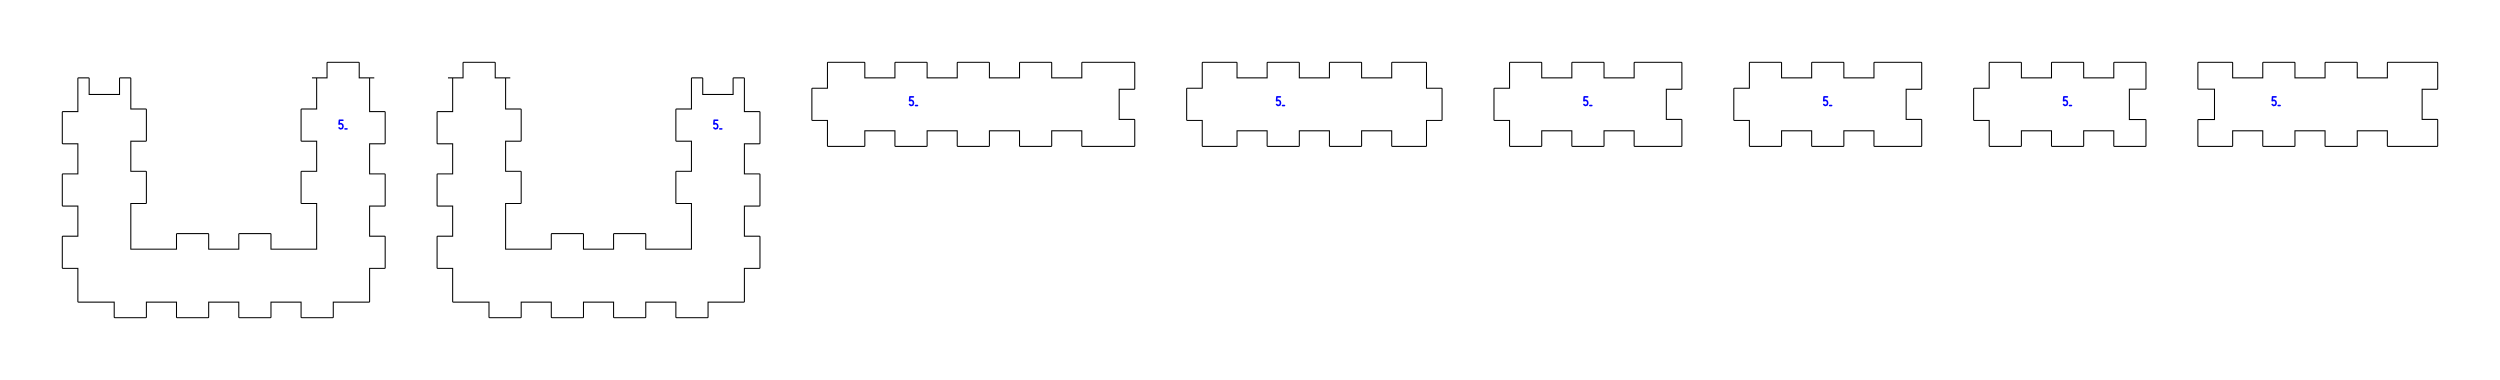
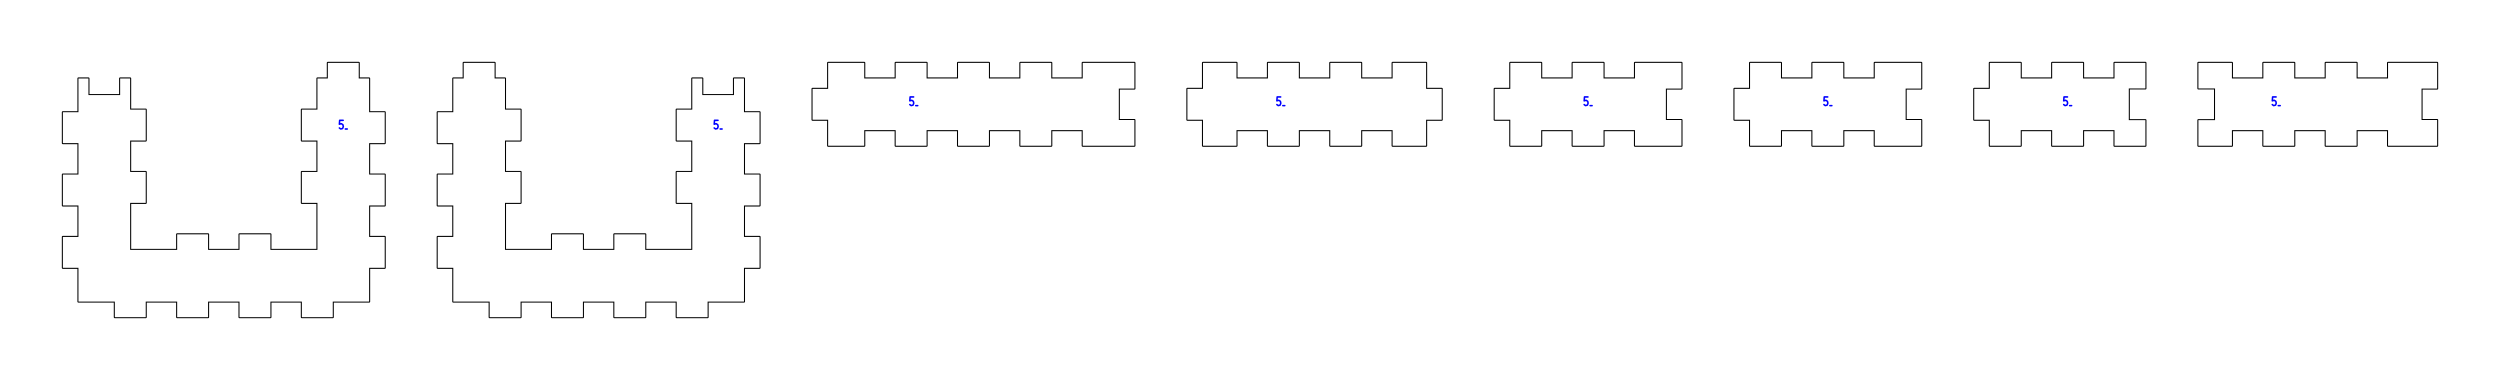
- <svg xmlns="http://www.w3.org/2000/svg" width="481.60mm" height="73.20mm" viewBox="0 0 481.60 73.20">
+ <svg xmlns="http://www.w3.org/2000/svg" width="481.20mm" height="73.15mm" viewBox="0 0 481.20 73.15">
  <g transform="translate(12.000,12.000)">
    <g transform="translate(-10.000,-10.000)">
-       <path d="M 13.100 56.200 H 20.000 V 59.100 C 20.000 59.155 20.045 59.200 20.100 59.200 H 26.100 C 26.155 59.200 26.200 59.155 26.200 59.100 V 56.200 H 32.000 V 59.100 C 32.000 59.155 32.045 59.200 32.100 59.200 H 38.100 C 38.155 59.200 38.200 59.155 38.200 59.100 V 56.200 H 44.000 V 59.100 C 44.000 59.155 44.045 59.200 44.100 59.200 H 50.100 C 50.155 59.200 50.200 59.155 50.200 59.100 V 56.200 H 56.000 V 59.100 C 56.000 59.155 56.045 59.200 56.100 59.200 H 62.100 C 62.155 59.200 62.200 59.155 62.200 59.100 V 56.200 H 69.100 C 69.155 56.200 69.200 56.155 69.200 56.100 V 49.700 H 72.100 C 72.155 49.700 72.200 49.655 72.200 49.600 V 43.600 C 72.200 43.545 72.155 43.500 72.100 43.500 H 69.200 V 37.700 H 72.100 C 72.155 37.700 72.200 37.655 72.200 37.600 V 31.600 C 72.200 31.545 72.155 31.500 72.100 31.500 H 69.200 V 25.700 H 72.100 C 72.155 25.700 72.200 25.655 72.200 25.600 V 19.600 C 72.200 19.545 72.155 19.500 72.100 19.500 H 69.200 V 13.100 C 69.200 13.045 69.155 13.000 69.100 13.000 H 70.100 H 67.200 V 10.100 C 67.200 10.045 67.155 10.000 67.100 10.000 H 61.100 C 61.045 10.000 61.000 10.045 61.000 10.100 V 13.000 H 58.100 H 59.100 C 59.045 13.000 59.000 13.045 59.000 13.100 V 19.000 H 56.100 C 56.045 19.000 56.000 19.045 56.000 19.100 V 25.100 C 56.000 25.155 56.045 25.200 56.100 25.200 H 59.000 V 31.000 H 56.100 C 56.045 31.000 56.000 31.045 56.000 31.100 V 37.100 C 56.000 37.155 56.045 37.200 56.100 37.200 H 59.000 V 43.100 V 46.000 H 56.100 H 50.200 V 43.100 C 50.200 43.045 50.155 43.000 50.100 43.000 H 44.100 C 44.045 43.000 44.000 43.045 44.000 43.100 V 46.000 H 38.200 V 43.100 C 38.200 43.045 38.155 43.000 38.100 43.000 H 32.100 C 32.045 43.000 32.000 43.045 32.000 43.100 V 46.000 H 26.100 H 23.200 V 43.100 V 37.200 H 26.100 C 26.155 37.200 26.200 37.155 26.200 37.100 V 31.100 C 26.200 31.045 26.155 31.000 26.100 31.000 H 23.200 V 25.200 H 26.100 C 26.155 25.200 26.200 25.155 26.200 25.100 V 19.100 C 26.200 19.045 26.155 19.000 26.100 19.000 H 23.200 V 13.100 C 23.200 13.045 23.155 13.000 23.100 13.000 H 21.125 C 21.070 13.000 21.025 13.045 21.025 13.100 V 13.300 V 16.200 H 18.125 H 18.075 H 15.175 V 13.300 V 13.100 C 15.175 13.045 15.130 13.000 15.075 13.000 H 13.100 C 13.045 13.000 13.000 13.045 13.000 13.100 V 19.500 H 10.100 C 10.045 19.500 10.000 19.545 10.000 19.600 V 25.600 C 10.000 25.655 10.045 25.700 10.100 25.700 H 13.000 V 31.500 H 10.100 C 10.045 31.500 10.000 31.545 10.000 31.600 V 37.600 C 10.000 37.655 10.045 37.700 10.100 37.700 H 13.000 V 43.500 H 10.100 C 10.045 43.500 10.000 43.545 10.000 43.600 V 49.600 C 10.000 49.655 10.045 49.700 10.100 49.700 H 13.000 V 56.100 C 13.000 56.155 13.045 56.200 13.100 56.200 Z" fill="none" stroke="#000000" stroke-width="0.2" />
+       <path d="M 13.075 56.150 H 20.000 V 59.075 C 20.000 59.116 20.034 59.150 20.075 59.150 H 26.075 C 26.116 59.150 26.150 59.116 26.150 59.075 V 56.150 H 32.000 V 59.075 C 32.000 59.116 32.034 59.150 32.075 59.150 H 38.075 C 38.116 59.150 38.150 59.116 38.150 59.075 V 56.150 H 44.000 V 59.075 C 44.000 59.116 44.034 59.150 44.075 59.150 H 50.075 C 50.116 59.150 50.150 59.116 50.150 59.075 V 56.150 H 56.000 V 59.075 C 56.000 59.116 56.034 59.150 56.075 59.150 H 62.075 C 62.116 59.150 62.150 59.116 62.150 59.075 V 56.150 H 69.075 C 69.116 56.150 69.150 56.116 69.150 56.075 V 49.650 H 72.075 C 72.116 49.650 72.150 49.616 72.150 49.575 V 43.575 C 72.150 43.534 72.116 43.500 72.075 43.500 H 69.150 V 37.650 H 72.075 C 72.116 37.650 72.150 37.616 72.150 37.575 V 31.575 C 72.150 31.534 72.116 31.500 72.075 31.500 H 69.150 V 25.650 H 72.075 C 72.116 25.650 72.150 25.616 72.150 25.575 V 19.575 C 72.150 19.534 72.116 19.500 72.075 19.500 H 69.150 V 13.075 C 69.150 13.034 69.116 13.000 69.075 13.000 H 67.150 V 10.075 C 67.150 10.034 67.116 10.000 67.075 10.000 H 61.075 C 61.034 10.000 61.000 10.034 61.000 10.075 V 13.000 H 59.075 C 59.034 13.000 59.000 13.034 59.000 13.075 V 19.000 H 56.075 C 56.034 19.000 56.000 19.034 56.000 19.075 V 25.075 C 56.000 25.116 56.034 25.150 56.075 25.150 H 59.000 V 31.000 H 56.075 C 56.034 31.000 56.000 31.034 56.000 31.075 V 37.075 C 56.000 37.116 56.034 37.150 56.075 37.150 H 59.000 V 43.075 V 46.000 H 56.075 H 50.150 V 43.075 C 50.150 43.034 50.116 43.000 50.075 43.000 H 44.075 C 44.034 43.000 44.000 43.034 44.000 43.075 V 46.000 H 38.150 V 43.075 C 38.150 43.034 38.116 43.000 38.075 43.000 H 32.075 C 32.034 43.000 32.000 43.034 32.000 43.075 V 46.000 H 26.075 H 23.150 V 43.075 V 37.150 H 26.075 C 26.116 37.150 26.150 37.116 26.150 37.075 V 31.075 C 26.150 31.034 26.116 31.000 26.075 31.000 H 23.150 V 25.150 H 26.075 C 26.116 25.150 26.150 25.116 26.150 25.075 V 19.075 C 26.150 19.034 26.116 19.000 26.075 19.000 H 23.150 V 13.075 C 23.150 13.034 23.116 13.000 23.075 13.000 H 21.100 C 21.059 13.000 21.025 13.034 21.025 13.075 V 13.275 V 16.200 H 18.100 H 18.050 H 15.125 V 13.275 V 13.075 C 15.125 13.034 15.091 13.000 15.050 13.000 H 13.075 C 13.034 13.000 13.000 13.034 13.000 13.075 V 19.500 H 10.075 C 10.034 19.500 10.000 19.534 10.000 19.575 V 25.575 C 10.000 25.616 10.034 25.650 10.075 25.650 H 13.000 V 31.500 H 10.075 C 10.034 31.500 10.000 31.534 10.000 31.575 V 37.575 C 10.000 37.616 10.034 37.650 10.075 37.650 H 13.000 V 43.500 H 10.075 C 10.034 43.500 10.000 43.534 10.000 43.575 V 49.575 C 10.000 49.616 10.034 49.650 10.075 49.650 H 13.000 V 56.075 C 13.000 56.116 13.034 56.150 13.075 56.150 Z" fill="none" stroke="#000000" stroke-width="0.2" />
    </g>
    <g transform="translate(53.17,12.83)">
      <polyline points="0.88,-1.67 0.21,-1.67 0.15,-0.92 0.52,-1.03 0.83,-0.83 0.91,-0.47 0.78,-0.10 0.41,0.00 0.15,-0.20" fill="none" stroke="#0000ff" stroke-width="0.3" stroke-linecap="round" stroke-linejoin="round" />
      <polyline points="1.30,0.00 1.67,0.00" fill="none" stroke="#0000ff" stroke-width="0.3" stroke-linecap="round" stroke-linejoin="round" />
    </g>
  </g>
-   <g transform="translate(84.200,12.000)">
-     <g transform="translate(-73.700,-10.000)">
-       <path d="M 132.800 56.200 H 125.900 V 59.100 C 125.900 59.155 125.855 59.200 125.800 59.200 H 119.800 C 119.745 59.200 119.700 59.155 119.700 59.100 V 56.200 H 113.900 V 59.100 C 113.900 59.155 113.855 59.200 113.800 59.200 H 107.800 C 107.745 59.200 107.700 59.155 107.700 59.100 V 56.200 H 101.900 V 59.100 C 101.900 59.155 101.855 59.200 101.800 59.200 H 95.800 C 95.745 59.200 95.700 59.155 95.700 59.100 V 56.200 H 89.900 V 59.100 C 89.900 59.155 89.855 59.200 89.800 59.200 H 83.800 C 83.745 59.200 83.700 59.155 83.700 59.100 V 56.200 H 76.800 C 76.745 56.200 76.700 56.155 76.700 56.100 V 49.700 H 73.800 C 73.745 49.700 73.700 49.655 73.700 49.600 V 43.600 C 73.700 43.545 73.745 43.500 73.800 43.500 H 76.700 V 37.700 H 73.800 C 73.745 37.700 73.700 37.655 73.700 37.600 V 31.600 C 73.700 31.545 73.745 31.500 73.800 31.500 H 76.700 V 25.700 H 73.800 C 73.745 25.700 73.700 25.655 73.700 25.600 V 19.600 C 73.700 19.545 73.745 19.500 73.800 19.500 H 76.700 V 13.100 C 76.700 13.045 76.745 13.000 76.800 13.000 H 75.800 H 78.700 V 10.100 C 78.700 10.045 78.745 10.000 78.800 10.000 H 84.800 C 84.855 10.000 84.900 10.045 84.900 10.100 V 13.000 H 87.800 H 86.800 C 86.855 13.000 86.900 13.045 86.900 13.100 V 19.000 H 89.800 C 89.855 19.000 89.900 19.045 89.900 19.100 V 25.100 C 89.900 25.155 89.855 25.200 89.800 25.200 H 86.900 V 31.000 H 89.800 C 89.855 31.000 89.900 31.045 89.900 31.100 V 37.100 C 89.900 37.155 89.855 37.200 89.800 37.200 H 86.900 V 43.100 V 46.000 H 89.800 H 95.700 V 43.100 C 95.700 43.045 95.745 43.000 95.800 43.000 H 101.800 C 101.855 43.000 101.900 43.045 101.900 43.100 V 46.000 H 107.700 V 43.100 C 107.700 43.045 107.745 43.000 107.800 43.000 H 113.800 C 113.855 43.000 113.900 43.045 113.900 43.100 V 46.000 H 119.800 H 122.700 V 43.100 V 37.200 H 119.800 C 119.745 37.200 119.700 37.155 119.700 37.100 V 31.100 C 119.700 31.045 119.745 31.000 119.800 31.000 H 122.700 V 25.200 H 119.800 C 119.745 25.200 119.700 25.155 119.700 25.100 V 19.100 C 119.700 19.045 119.745 19.000 119.800 19.000 H 122.700 V 13.100 C 122.700 13.045 122.745 13.000 122.800 13.000 H 124.775 C 124.830 13.000 124.875 13.045 124.875 13.100 V 13.300 V 16.200 H 127.775 H 127.825 H 130.725 V 13.300 V 13.100 C 130.725 13.045 130.770 13.000 130.825 13.000 H 132.800 C 132.855 13.000 132.900 13.045 132.900 13.100 V 19.500 H 135.800 C 135.855 19.500 135.900 19.545 135.900 19.600 V 25.600 C 135.900 25.655 135.855 25.700 135.800 25.700 H 132.900 V 31.500 H 135.800 C 135.855 31.500 135.900 31.545 135.900 31.600 V 37.600 C 135.900 37.655 135.855 37.700 135.800 37.700 H 132.900 V 43.500 H 135.800 C 135.855 43.500 135.900 43.545 135.900 43.600 V 49.600 C 135.900 49.655 135.855 49.700 135.800 49.700 H 132.900 V 56.100 C 132.900 56.155 132.855 56.200 132.800 56.200 Z" fill="none" stroke="#000000" stroke-width="0.2" />
+   <g transform="translate(84.150,12.000)">
+     <g transform="translate(-73.650,-10.000)">
+       <path d="M 132.725 56.150 H 125.800 V 59.075 C 125.800 59.116 125.766 59.150 125.725 59.150 H 119.725 C 119.684 59.150 119.650 59.116 119.650 59.075 V 56.150 H 113.800 V 59.075 C 113.800 59.116 113.766 59.150 113.725 59.150 H 107.725 C 107.684 59.150 107.650 59.116 107.650 59.075 V 56.150 H 101.800 V 59.075 C 101.800 59.116 101.766 59.150 101.725 59.150 H 95.725 C 95.684 59.150 95.650 59.116 95.650 59.075 V 56.150 H 89.800 V 59.075 C 89.800 59.116 89.766 59.150 89.725 59.150 H 83.725 C 83.684 59.150 83.650 59.116 83.650 59.075 V 56.150 H 76.725 C 76.684 56.150 76.650 56.116 76.650 56.075 V 49.650 H 73.725 C 73.684 49.650 73.650 49.616 73.650 49.575 V 43.575 C 73.650 43.534 73.684 43.500 73.725 43.500 H 76.650 V 37.650 H 73.725 C 73.684 37.650 73.650 37.616 73.650 37.575 V 31.575 C 73.650 31.534 73.684 31.500 73.725 31.500 H 76.650 V 25.650 H 73.725 C 73.684 25.650 73.650 25.616 73.650 25.575 V 19.575 C 73.650 19.534 73.684 19.500 73.725 19.500 H 76.650 V 13.075 C 76.650 13.034 76.684 13.000 76.725 13.000 H 78.650 V 10.075 C 78.650 10.034 78.684 10.000 78.725 10.000 H 84.725 C 84.766 10.000 84.800 10.034 84.800 10.075 V 13.000 H 86.725 C 86.766 13.000 86.800 13.034 86.800 13.075 V 19.000 H 89.725 C 89.766 19.000 89.800 19.034 89.800 19.075 V 25.075 C 89.800 25.116 89.766 25.150 89.725 25.150 H 86.800 V 31.000 H 89.725 C 89.766 31.000 89.800 31.034 89.800 31.075 V 37.075 C 89.800 37.116 89.766 37.150 89.725 37.150 H 86.800 V 43.075 V 46.000 H 89.725 H 95.650 V 43.075 C 95.650 43.034 95.684 43.000 95.725 43.000 H 101.725 C 101.766 43.000 101.800 43.034 101.800 43.075 V 46.000 H 107.650 V 43.075 C 107.650 43.034 107.684 43.000 107.725 43.000 H 113.725 C 113.766 43.000 113.800 43.034 113.800 43.075 V 46.000 H 119.725 H 122.650 V 43.075 V 37.150 H 119.725 C 119.684 37.150 119.650 37.116 119.650 37.075 V 31.075 C 119.650 31.034 119.684 31.000 119.725 31.000 H 122.650 V 25.150 H 119.725 C 119.684 25.150 119.650 25.116 119.650 25.075 V 19.075 C 119.650 19.034 119.684 19.000 119.725 19.000 H 122.650 V 13.075 C 122.650 13.034 122.684 13.000 122.725 13.000 H 124.700 C 124.741 13.000 124.775 13.034 124.775 13.075 V 13.275 V 16.200 H 127.700 H 127.750 H 130.675 V 13.275 V 13.075 C 130.675 13.034 130.709 13.000 130.750 13.000 H 132.725 C 132.766 13.000 132.800 13.034 132.800 13.075 V 19.500 H 135.725 C 135.766 19.500 135.800 19.534 135.800 19.575 V 25.575 C 135.800 25.616 135.766 25.650 135.725 25.650 H 132.800 V 31.500 H 135.725 C 135.766 31.500 135.800 31.534 135.800 31.575 V 37.575 C 135.800 37.616 135.766 37.650 135.725 37.650 H 132.800 V 43.500 H 135.725 C 135.766 43.500 135.800 43.534 135.800 43.575 V 49.575 C 135.800 49.616 135.766 49.650 135.725 49.650 H 132.800 V 56.075 C 132.800 56.116 132.766 56.150 132.725 56.150 Z" fill="none" stroke="#000000" stroke-width="0.2" />
    </g>
    <g transform="translate(53.17,12.83)">
      <polyline points="0.88,-1.67 0.21,-1.67 0.15,-0.92 0.52,-1.03 0.83,-0.83 0.91,-0.47 0.78,-0.10 0.41,0.00 0.15,-0.20" fill="none" stroke="#0000ff" stroke-width="0.3" stroke-linecap="round" stroke-linejoin="round" />
      <polyline points="1.30,0.00 1.67,0.00" fill="none" stroke="#0000ff" stroke-width="0.3" stroke-linecap="round" stroke-linejoin="round" />
    </g>
  </g>
-   <g transform="translate(156.400,12.000)">
-     <g transform="translate(-138.250,-43.850)">
-       <path d="M 141.350 60.050 H 148.350 C 148.405 60.050 148.450 60.005 148.450 59.950 V 57.050 H 154.250 V 59.950 C 154.250 60.005 154.295 60.050 154.350 60.050 H 160.350 C 160.405 60.050 160.450 60.005 160.450 59.950 V 57.050 H 166.250 V 59.950 C 166.250 60.005 166.295 60.050 166.350 60.050 H 172.350 C 172.405 60.050 172.450 60.005 172.450 59.950 V 57.050 H 178.250 V 59.950 C 178.250 60.005 178.295 60.050 178.350 60.050 H 184.350 C 184.405 60.050 184.450 60.005 184.450 59.950 V 57.050 H 190.250 V 59.950 C 190.250 60.005 190.295 60.050 190.350 60.050 H 197.350 H 200.350 C 200.405 60.050 200.450 60.005 200.450 59.950 V 56.950 V 54.950 C 200.450 54.895 200.405 54.850 200.350 54.850 H 197.450 V 49.050 H 200.350 C 200.405 49.050 200.450 49.005 200.450 48.950 V 46.950 V 43.950 C 200.450 43.895 200.405 43.850 200.350 43.850 H 197.350 H 190.350 C 190.295 43.850 190.250 43.895 190.250 43.950 V 46.850 H 184.450 V 43.950 C 184.450 43.895 184.405 43.850 184.350 43.850 H 178.350 C 178.295 43.850 178.250 43.895 178.250 43.950 V 46.850 H 172.450 V 43.950 C 172.450 43.895 172.405 43.850 172.350 43.850 H 166.350 C 166.295 43.850 166.250 43.895 166.250 43.950 V 46.850 H 160.450 V 43.950 C 160.450 43.895 160.405 43.850 160.350 43.850 H 154.350 C 154.295 43.850 154.250 43.895 154.250 43.950 V 46.850 H 148.450 V 43.950 C 148.450 43.895 148.405 43.850 148.350 43.850 H 141.350 C 141.295 43.850 141.250 43.895 141.250 43.950 V 46.950 V 48.850 H 138.350 C 138.295 48.850 138.250 48.895 138.250 48.950 V 54.950 C 138.250 55.005 138.295 55.050 138.350 55.050 H 141.250 V 56.950 V 59.950 C 141.250 60.005 141.295 60.050 141.350 60.050 Z" fill="none" stroke="#000000" stroke-width="0.2" />
+   <g transform="translate(156.300,12.000)">
+     <g transform="translate(-138.125,-43.825)">
+       <path d="M 141.200 59.975 H 148.200 C 148.241 59.975 148.275 59.941 148.275 59.900 V 56.975 H 154.125 V 59.900 C 154.125 59.941 154.159 59.975 154.200 59.975 H 160.200 C 160.241 59.975 160.275 59.941 160.275 59.900 V 56.975 H 166.125 V 59.900 C 166.125 59.941 166.159 59.975 166.200 59.975 H 172.200 C 172.241 59.975 172.275 59.941 172.275 59.900 V 56.975 H 178.125 V 59.900 C 178.125 59.941 178.159 59.975 178.200 59.975 H 184.200 C 184.241 59.975 184.275 59.941 184.275 59.900 V 56.975 H 190.125 V 59.900 C 190.125 59.941 190.159 59.975 190.200 59.975 H 197.200 H 200.200 C 200.241 59.975 200.275 59.941 200.275 59.900 V 56.900 V 54.900 C 200.275 54.859 200.241 54.825 200.200 54.825 H 197.275 V 48.975 H 200.200 C 200.241 48.975 200.275 48.941 200.275 48.900 V 46.900 V 43.900 C 200.275 43.859 200.241 43.825 200.200 43.825 H 197.200 H 190.200 C 190.159 43.825 190.125 43.859 190.125 43.900 V 46.825 H 184.275 V 43.900 C 184.275 43.859 184.241 43.825 184.200 43.825 H 178.200 C 178.159 43.825 178.125 43.859 178.125 43.900 V 46.825 H 172.275 V 43.900 C 172.275 43.859 172.241 43.825 172.200 43.825 H 166.200 C 166.159 43.825 166.125 43.859 166.125 43.900 V 46.825 H 160.275 V 43.900 C 160.275 43.859 160.241 43.825 160.200 43.825 H 154.200 C 154.159 43.825 154.125 43.859 154.125 43.900 V 46.825 H 148.275 V 43.900 C 148.275 43.859 148.241 43.825 148.200 43.825 H 141.200 C 141.159 43.825 141.125 43.859 141.125 43.900 V 46.900 V 48.825 H 138.200 C 138.159 48.825 138.125 48.859 138.125 48.900 V 54.900 C 138.125 54.941 138.159 54.975 138.200 54.975 H 141.125 V 56.900 V 59.900 C 141.125 59.941 141.159 59.975 141.200 59.975 Z" fill="none" stroke="#000000" stroke-width="0.2" />
    </g>
    <g transform="translate(18.67,8.33)">
      <polyline points="0.88,-1.67 0.21,-1.67 0.15,-0.92 0.52,-1.03 0.83,-0.83 0.91,-0.47 0.78,-0.10 0.41,0.00 0.15,-0.20" fill="none" stroke="#0000ff" stroke-width="0.3" stroke-linecap="round" stroke-linejoin="round" />
      <polyline points="1.30,0.00 1.67,0.00" fill="none" stroke="#0000ff" stroke-width="0.3" stroke-linecap="round" stroke-linejoin="round" />
    </g>
  </g>
-   <g transform="translate(228.600,12.000)">
-     <g transform="translate(-203.650,-43.850)">
-       <path d="M 206.750 60.050 H 213.250 C 213.305 60.050 213.350 60.005 213.350 59.950 V 57.050 H 219.150 V 59.950 C 219.150 60.005 219.195 60.050 219.250 60.050 H 225.250 C 225.305 60.050 225.350 60.005 225.350 59.950 V 57.050 H 231.150 V 59.950 C 231.150 60.005 231.195 60.050 231.250 60.050 H 237.250 C 237.305 60.050 237.350 60.005 237.350 59.950 V 57.050 H 243.150 V 59.950 C 243.150 60.005 243.195 60.050 243.250 60.050 H 249.750 C 249.805 60.050 249.850 60.005 249.850 59.950 V 56.950 V 55.050 H 252.750 C 252.805 55.050 252.850 55.005 252.850 54.950 V 48.950 C 252.850 48.895 252.805 48.850 252.750 48.850 H 249.850 V 46.950 V 43.950 C 249.850 43.895 249.805 43.850 249.750 43.850 H 243.250 C 243.195 43.850 243.150 43.895 243.150 43.950 V 46.850 H 237.350 V 43.950 C 237.350 43.895 237.305 43.850 237.250 43.850 H 231.250 C 231.195 43.850 231.150 43.895 231.150 43.950 V 46.850 H 225.350 V 43.950 C 225.350 43.895 225.305 43.850 225.250 43.850 H 219.250 C 219.195 43.850 219.150 43.895 219.150 43.950 V 46.850 H 213.350 V 43.950 C 213.350 43.895 213.305 43.850 213.250 43.850 H 206.750 C 206.695 43.850 206.650 43.895 206.650 43.950 V 46.950 V 48.850 H 203.750 C 203.695 48.850 203.650 48.895 203.650 48.950 V 54.950 C 203.650 55.005 203.695 55.050 203.750 55.050 H 206.650 V 56.950 V 59.950 C 206.650 60.005 206.695 60.050 206.750 60.050 Z" fill="none" stroke="#000000" stroke-width="0.2" />
+   <g transform="translate(228.450,12.000)">
+     <g transform="translate(-203.425,-43.825)">
+       <path d="M 206.500 59.975 H 213.000 C 213.041 59.975 213.075 59.941 213.075 59.900 V 56.975 H 218.925 V 59.900 C 218.925 59.941 218.959 59.975 219.000 59.975 H 225.000 C 225.041 59.975 225.075 59.941 225.075 59.900 V 56.975 H 230.925 V 59.900 C 230.925 59.941 230.959 59.975 231.000 59.975 H 237.000 C 237.041 59.975 237.075 59.941 237.075 59.900 V 56.975 H 242.925 V 59.900 C 242.925 59.941 242.959 59.975 243.000 59.975 H 249.500 C 249.541 59.975 249.575 59.941 249.575 59.900 V 56.900 V 54.975 H 252.500 C 252.541 54.975 252.575 54.941 252.575 54.900 V 48.900 C 252.575 48.859 252.541 48.825 252.500 48.825 H 249.575 V 46.900 V 43.900 C 249.575 43.859 249.541 43.825 249.500 43.825 H 243.000 C 242.959 43.825 242.925 43.859 242.925 43.900 V 46.825 H 237.075 V 43.900 C 237.075 43.859 237.041 43.825 237.000 43.825 H 231.000 C 230.959 43.825 230.925 43.859 230.925 43.900 V 46.825 H 225.075 V 43.900 C 225.075 43.859 225.041 43.825 225.000 43.825 H 219.000 C 218.959 43.825 218.925 43.859 218.925 43.900 V 46.825 H 213.075 V 43.900 C 213.075 43.859 213.041 43.825 213.000 43.825 H 206.500 C 206.459 43.825 206.425 43.859 206.425 43.900 V 46.900 V 48.825 H 203.500 C 203.459 48.825 203.425 48.859 203.425 48.900 V 54.900 C 203.425 54.941 203.459 54.975 203.500 54.975 H 206.425 V 56.900 V 59.900 C 206.425 59.941 206.459 59.975 206.500 59.975 Z" fill="none" stroke="#000000" stroke-width="0.2" />
    </g>
    <g transform="translate(17.17,8.33)">
      <polyline points="0.88,-1.67 0.21,-1.67 0.15,-0.92 0.52,-1.03 0.83,-0.83 0.91,-0.47 0.78,-0.10 0.41,0.00 0.15,-0.20" fill="none" stroke="#0000ff" stroke-width="0.3" stroke-linecap="round" stroke-linejoin="round" />
      <polyline points="1.30,0.00 1.67,0.00" fill="none" stroke="#0000ff" stroke-width="0.3" stroke-linecap="round" stroke-linejoin="round" />
    </g>
  </g>
-   <g transform="translate(287.800,12.000)">
-     <g transform="translate(-256.050,-43.850)">
-       <path d="M 259.150 60.050 H 265.150 C 265.205 60.050 265.250 60.005 265.250 59.950 V 57.050 H 271.050 V 59.950 C 271.050 60.005 271.095 60.050 271.150 60.050 H 277.150 C 277.205 60.050 277.250 60.005 277.250 59.950 V 57.050 H 283.050 V 59.950 C 283.050 60.005 283.095 60.050 283.150 60.050 H 289.150 H 292.150 C 292.205 60.050 292.250 60.005 292.250 59.950 V 56.950 V 54.950 C 292.250 54.895 292.205 54.850 292.150 54.850 H 289.250 V 49.050 H 292.150 C 292.205 49.050 292.250 49.005 292.250 48.950 V 46.950 V 43.950 C 292.250 43.895 292.205 43.850 292.150 43.850 H 289.150 H 283.150 C 283.095 43.850 283.050 43.895 283.050 43.950 V 46.850 H 277.250 V 43.950 C 277.250 43.895 277.205 43.850 277.150 43.850 H 271.150 C 271.095 43.850 271.050 43.895 271.050 43.950 V 46.850 H 265.250 V 43.950 C 265.250 43.895 265.205 43.850 265.150 43.850 H 259.150 C 259.095 43.850 259.050 43.895 259.050 43.950 V 46.950 V 48.850 H 256.150 C 256.095 48.850 256.050 48.895 256.050 48.950 V 54.950 C 256.050 55.005 256.095 55.050 256.150 55.050 H 259.050 V 56.950 V 59.950 C 259.050 60.005 259.095 60.050 259.150 60.050 Z" fill="none" stroke="#000000" stroke-width="0.2" />
+   <g transform="translate(287.600,12.000)">
+     <g transform="translate(-255.725,-43.825)">
+       <path d="M 258.800 59.975 H 264.800 C 264.841 59.975 264.875 59.941 264.875 59.900 V 56.975 H 270.725 V 59.900 C 270.725 59.941 270.759 59.975 270.800 59.975 H 276.800 C 276.841 59.975 276.875 59.941 276.875 59.900 V 56.975 H 282.725 V 59.900 C 282.725 59.941 282.759 59.975 282.800 59.975 H 288.800 H 291.800 C 291.841 59.975 291.875 59.941 291.875 59.900 V 56.900 V 54.900 C 291.875 54.859 291.841 54.825 291.800 54.825 H 288.875 V 48.975 H 291.800 C 291.841 48.975 291.875 48.941 291.875 48.900 V 46.900 V 43.900 C 291.875 43.859 291.841 43.825 291.800 43.825 H 288.800 H 282.800 C 282.759 43.825 282.725 43.859 282.725 43.900 V 46.825 H 276.875 V 43.900 C 276.875 43.859 276.841 43.825 276.800 43.825 H 270.800 C 270.759 43.825 270.725 43.859 270.725 43.900 V 46.825 H 264.875 V 43.900 C 264.875 43.859 264.841 43.825 264.800 43.825 H 258.800 C 258.759 43.825 258.725 43.859 258.725 43.900 V 46.900 V 48.825 H 255.800 C 255.759 48.825 255.725 48.859 255.725 48.900 V 54.900 C 255.725 54.941 255.759 54.975 255.800 54.975 H 258.725 V 56.900 V 59.900 C 258.725 59.941 258.759 59.975 258.800 59.975 Z" fill="none" stroke="#000000" stroke-width="0.2" />
    </g>
    <g transform="translate(17.17,8.33)">
      <polyline points="0.88,-1.67 0.21,-1.67 0.15,-0.92 0.52,-1.03 0.83,-0.83 0.91,-0.47 0.78,-0.10 0.41,0.00 0.15,-0.20" fill="none" stroke="#0000ff" stroke-width="0.3" stroke-linecap="round" stroke-linejoin="round" />
      <polyline points="1.30,0.00 1.67,0.00" fill="none" stroke="#0000ff" stroke-width="0.3" stroke-linecap="round" stroke-linejoin="round" />
    </g>
  </g>
-   <g transform="translate(334.000,12.000)">
-     <g transform="translate(-295.450,-43.850)">
-       <path d="M 298.550 60.050 H 304.550 C 304.605 60.050 304.650 60.005 304.650 59.950 V 57.050 H 310.450 V 59.950 C 310.450 60.005 310.495 60.050 310.550 60.050 H 316.550 C 316.605 60.050 316.650 60.005 316.650 59.950 V 57.050 H 322.450 V 59.950 C 322.450 60.005 322.495 60.050 322.550 60.050 H 328.550 H 331.550 C 331.605 60.050 331.650 60.005 331.650 59.950 V 56.950 V 54.950 C 331.650 54.895 331.605 54.850 331.550 54.850 H 328.650 V 49.050 H 331.550 C 331.605 49.050 331.650 49.005 331.650 48.950 V 46.950 V 43.950 C 331.650 43.895 331.605 43.850 331.550 43.850 H 328.550 H 322.550 C 322.495 43.850 322.450 43.895 322.450 43.950 V 46.850 H 316.650 V 43.950 C 316.650 43.895 316.605 43.850 316.550 43.850 H 310.550 C 310.495 43.850 310.450 43.895 310.450 43.950 V 46.850 H 304.650 V 43.950 C 304.650 43.895 304.605 43.850 304.550 43.850 H 298.550 C 298.495 43.850 298.450 43.895 298.450 43.950 V 46.950 V 48.850 H 295.550 C 295.495 48.850 295.450 48.895 295.450 48.950 V 54.950 C 295.450 55.005 295.495 55.050 295.550 55.050 H 298.450 V 56.950 V 59.950 C 298.450 60.005 298.495 60.050 298.550 60.050 Z" fill="none" stroke="#000000" stroke-width="0.2" />
+   <g transform="translate(333.750,12.000)">
+     <g transform="translate(-295.025,-43.825)">
+       <path d="M 298.100 59.975 H 304.100 C 304.141 59.975 304.175 59.941 304.175 59.900 V 56.975 H 310.025 V 59.900 C 310.025 59.941 310.059 59.975 310.100 59.975 H 316.100 C 316.141 59.975 316.175 59.941 316.175 59.900 V 56.975 H 322.025 V 59.900 C 322.025 59.941 322.059 59.975 322.100 59.975 H 328.100 H 331.100 C 331.141 59.975 331.175 59.941 331.175 59.900 V 56.900 V 54.900 C 331.175 54.859 331.141 54.825 331.100 54.825 H 328.175 V 48.975 H 331.100 C 331.141 48.975 331.175 48.941 331.175 48.900 V 46.900 V 43.900 C 331.175 43.859 331.141 43.825 331.100 43.825 H 328.100 H 322.100 C 322.059 43.825 322.025 43.859 322.025 43.900 V 46.825 H 316.175 V 43.900 C 316.175 43.859 316.141 43.825 316.100 43.825 H 310.100 C 310.059 43.825 310.025 43.859 310.025 43.900 V 46.825 H 304.175 V 43.900 C 304.175 43.859 304.141 43.825 304.100 43.825 H 298.100 C 298.059 43.825 298.025 43.859 298.025 43.900 V 46.900 V 48.825 H 295.100 C 295.059 48.825 295.025 48.859 295.025 48.900 V 54.900 C 295.025 54.941 295.059 54.975 295.100 54.975 H 298.025 V 56.900 V 59.900 C 298.025 59.941 298.059 59.975 298.100 59.975 Z" fill="none" stroke="#000000" stroke-width="0.2" />
    </g>
    <g transform="translate(17.17,8.33)">
      <polyline points="0.88,-1.67 0.21,-1.67 0.15,-0.92 0.52,-1.03 0.83,-0.83 0.91,-0.47 0.78,-0.10 0.41,0.00 0.15,-0.20" fill="none" stroke="#0000ff" stroke-width="0.3" stroke-linecap="round" stroke-linejoin="round" />
      <polyline points="1.30,0.00 1.67,0.00" fill="none" stroke="#0000ff" stroke-width="0.3" stroke-linecap="round" stroke-linejoin="round" />
    </g>
  </g>
-   <g transform="translate(380.200,12.000)">
-     <g transform="translate(-334.850,-43.850)">
-       <path d="M 337.950 60.050 H 343.950 C 344.005 60.050 344.050 60.005 344.050 59.950 V 57.050 H 349.850 V 59.950 C 349.850 60.005 349.895 60.050 349.950 60.050 H 355.950 C 356.005 60.050 356.050 60.005 356.050 59.950 V 57.050 H 361.850 V 59.950 C 361.850 60.005 361.895 60.050 361.950 60.050 H 367.950 C 368.005 60.050 368.050 60.005 368.050 59.950 V 56.950 V 54.975 C 368.050 54.920 368.005 54.875 367.950 54.875 H 364.850 V 49.025 H 367.950 C 368.005 49.025 368.050 48.980 368.050 48.925 V 46.950 V 43.950 C 368.050 43.895 368.005 43.850 367.950 43.850 H 361.950 C 361.895 43.850 361.850 43.895 361.850 43.950 V 46.850 H 356.050 V 43.950 C 356.050 43.895 356.005 43.850 355.950 43.850 H 349.950 C 349.895 43.850 349.850 43.895 349.850 43.950 V 46.850 H 344.050 V 43.950 C 344.050 43.895 344.005 43.850 343.950 43.850 H 337.950 C 337.895 43.850 337.850 43.895 337.850 43.950 V 46.950 V 48.850 H 334.950 C 334.895 48.850 334.850 48.895 334.850 48.950 V 54.950 C 334.850 55.005 334.895 55.050 334.950 55.050 H 337.850 V 56.950 V 59.950 C 337.850 60.005 337.895 60.050 337.950 60.050 Z" fill="none" stroke="#000000" stroke-width="0.2" />
+   <g transform="translate(379.900,12.000)">
+     <g transform="translate(-334.325,-43.825)">
+       <path d="M 337.400 59.975 H 343.400 C 343.441 59.975 343.475 59.941 343.475 59.900 V 56.975 H 349.325 V 59.900 C 349.325 59.941 349.359 59.975 349.400 59.975 H 355.400 C 355.441 59.975 355.475 59.941 355.475 59.900 V 56.975 H 361.325 V 59.900 C 361.325 59.941 361.359 59.975 361.400 59.975 H 367.400 C 367.441 59.975 367.475 59.941 367.475 59.900 V 56.900 V 54.925 C 367.475 54.884 367.441 54.850 367.400 54.850 H 364.275 V 48.950 H 367.400 C 367.441 48.950 367.475 48.916 367.475 48.875 V 46.900 V 43.900 C 367.475 43.859 367.441 43.825 367.400 43.825 H 361.400 C 361.359 43.825 361.325 43.859 361.325 43.900 V 46.825 H 355.475 V 43.900 C 355.475 43.859 355.441 43.825 355.400 43.825 H 349.400 C 349.359 43.825 349.325 43.859 349.325 43.900 V 46.825 H 343.475 V 43.900 C 343.475 43.859 343.441 43.825 343.400 43.825 H 337.400 C 337.359 43.825 337.325 43.859 337.325 43.900 V 46.900 V 48.825 H 334.400 C 334.359 48.825 334.325 48.859 334.325 48.900 V 54.900 C 334.325 54.941 334.359 54.975 334.400 54.975 H 337.325 V 56.900 V 59.900 C 337.325 59.941 337.359 59.975 337.400 59.975 Z" fill="none" stroke="#000000" stroke-width="0.2" />
    </g>
    <g transform="translate(17.17,8.33)">
      <polyline points="0.88,-1.67 0.21,-1.67 0.15,-0.92 0.52,-1.03 0.83,-0.83 0.91,-0.47 0.78,-0.10 0.41,0.00 0.15,-0.20" fill="none" stroke="#0000ff" stroke-width="0.3" stroke-linecap="round" stroke-linejoin="round" />
      <polyline points="1.30,0.00 1.67,0.00" fill="none" stroke="#0000ff" stroke-width="0.3" stroke-linecap="round" stroke-linejoin="round" />
    </g>
  </g>
-   <g transform="translate(423.400,12.000)">
-     <g transform="translate(-371.250,-43.850)">
-       <path d="M 371.350 60.050 H 377.850 C 377.905 60.050 377.950 60.005 377.950 59.950 V 57.050 H 383.750 V 59.950 C 383.750 60.005 383.795 60.050 383.850 60.050 H 389.850 C 389.905 60.050 389.950 60.005 389.950 59.950 V 57.050 H 395.750 V 59.950 C 395.750 60.005 395.795 60.050 395.850 60.050 H 401.850 C 401.905 60.050 401.950 60.005 401.950 59.950 V 57.050 H 407.750 V 59.950 C 407.750 60.005 407.795 60.050 407.850 60.050 H 414.350 H 417.350 C 417.405 60.050 417.450 60.005 417.450 59.950 V 56.950 V 54.950 C 417.450 54.895 417.405 54.850 417.350 54.850 H 414.450 V 49.050 H 417.350 C 417.405 49.050 417.450 49.005 417.450 48.950 V 46.950 V 43.950 C 417.450 43.895 417.405 43.850 417.350 43.850 H 414.350 H 407.850 C 407.795 43.850 407.750 43.895 407.750 43.950 V 46.850 H 401.950 V 43.950 C 401.950 43.895 401.905 43.850 401.850 43.850 H 395.850 C 395.795 43.850 395.750 43.895 395.750 43.950 V 46.850 H 389.950 V 43.950 C 389.950 43.895 389.905 43.850 389.850 43.850 H 383.850 C 383.795 43.850 383.750 43.895 383.750 43.950 V 46.850 H 377.950 V 43.950 C 377.950 43.895 377.905 43.850 377.850 43.850 H 371.350 C 371.295 43.850 371.250 43.895 371.250 43.950 V 46.950 V 48.925 C 371.250 48.980 371.295 49.025 371.350 49.025 H 374.450 V 54.875 H 371.350 C 371.295 54.875 371.250 54.920 371.250 54.975 V 56.950 V 59.950 C 371.250 60.005 371.295 60.050 371.350 60.050 Z" fill="none" stroke="#000000" stroke-width="0.2" />
+   <g transform="translate(423.050,12.000)">
+     <g transform="translate(-370.625,-43.825)">
+       <path d="M 370.700 59.975 H 377.200 C 377.241 59.975 377.275 59.941 377.275 59.900 V 56.975 H 383.125 V 59.900 C 383.125 59.941 383.159 59.975 383.200 59.975 H 389.200 C 389.241 59.975 389.275 59.941 389.275 59.900 V 56.975 H 395.125 V 59.900 C 395.125 59.941 395.159 59.975 395.200 59.975 H 401.200 C 401.241 59.975 401.275 59.941 401.275 59.900 V 56.975 H 407.125 V 59.900 C 407.125 59.941 407.159 59.975 407.200 59.975 H 413.700 H 416.700 C 416.741 59.975 416.775 59.941 416.775 59.900 V 56.900 V 54.900 C 416.775 54.859 416.741 54.825 416.700 54.825 H 413.775 V 48.975 H 416.700 C 416.741 48.975 416.775 48.941 416.775 48.900 V 46.900 V 43.900 C 416.775 43.859 416.741 43.825 416.700 43.825 H 413.700 H 407.200 C 407.159 43.825 407.125 43.859 407.125 43.900 V 46.825 H 401.275 V 43.900 C 401.275 43.859 401.241 43.825 401.200 43.825 H 395.200 C 395.159 43.825 395.125 43.859 395.125 43.900 V 46.825 H 389.275 V 43.900 C 389.275 43.859 389.241 43.825 389.200 43.825 H 383.200 C 383.159 43.825 383.125 43.859 383.125 43.900 V 46.825 H 377.275 V 43.900 C 377.275 43.859 377.241 43.825 377.200 43.825 H 370.700 C 370.659 43.825 370.625 43.859 370.625 43.900 V 46.900 V 48.875 C 370.625 48.916 370.659 48.950 370.700 48.950 H 373.825 V 54.850 H 370.700 C 370.659 54.850 370.625 54.884 370.625 54.925 V 56.900 V 59.900 C 370.625 59.941 370.659 59.975 370.700 59.975 Z" fill="none" stroke="#000000" stroke-width="0.2" />
    </g>
    <g transform="translate(14.17,8.33)">
      <polyline points="0.88,-1.67 0.21,-1.67 0.15,-0.92 0.52,-1.03 0.83,-0.83 0.91,-0.47 0.78,-0.10 0.41,0.00 0.15,-0.20" fill="none" stroke="#0000ff" stroke-width="0.3" stroke-linecap="round" stroke-linejoin="round" />
      <polyline points="1.30,0.00 1.67,0.00" fill="none" stroke="#0000ff" stroke-width="0.3" stroke-linecap="round" stroke-linejoin="round" />
    </g>
  </g>
</svg>
